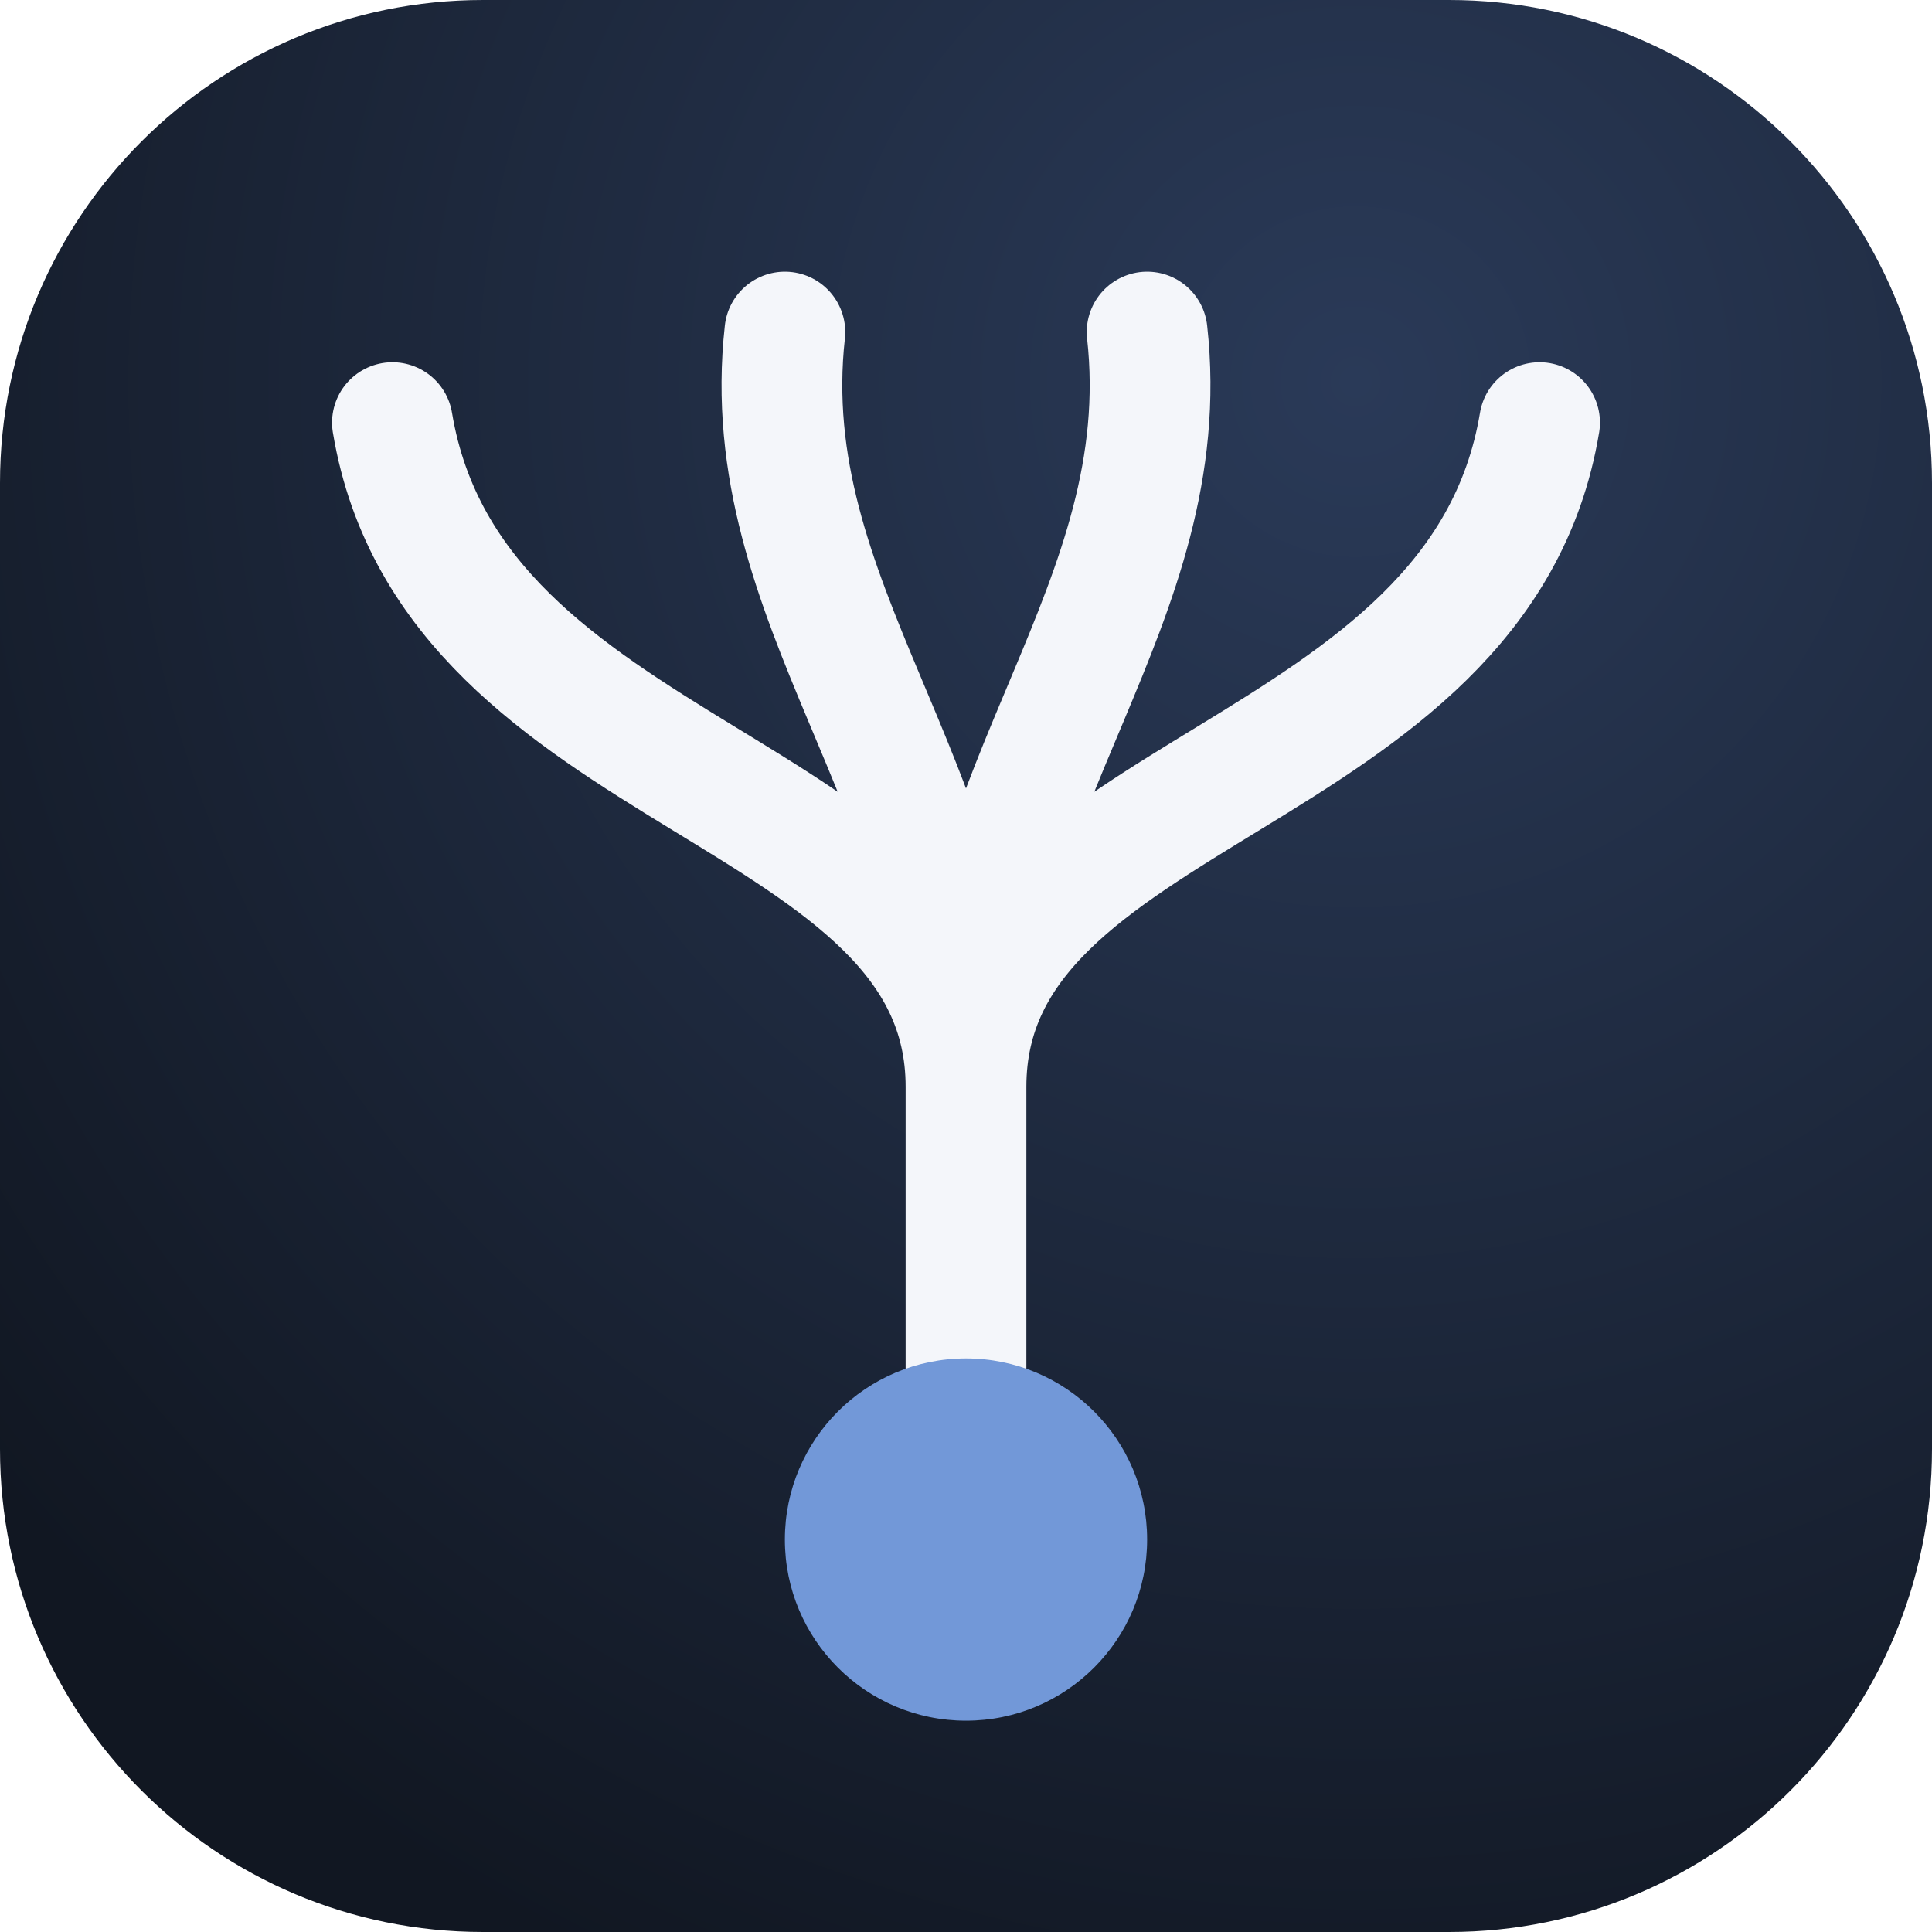
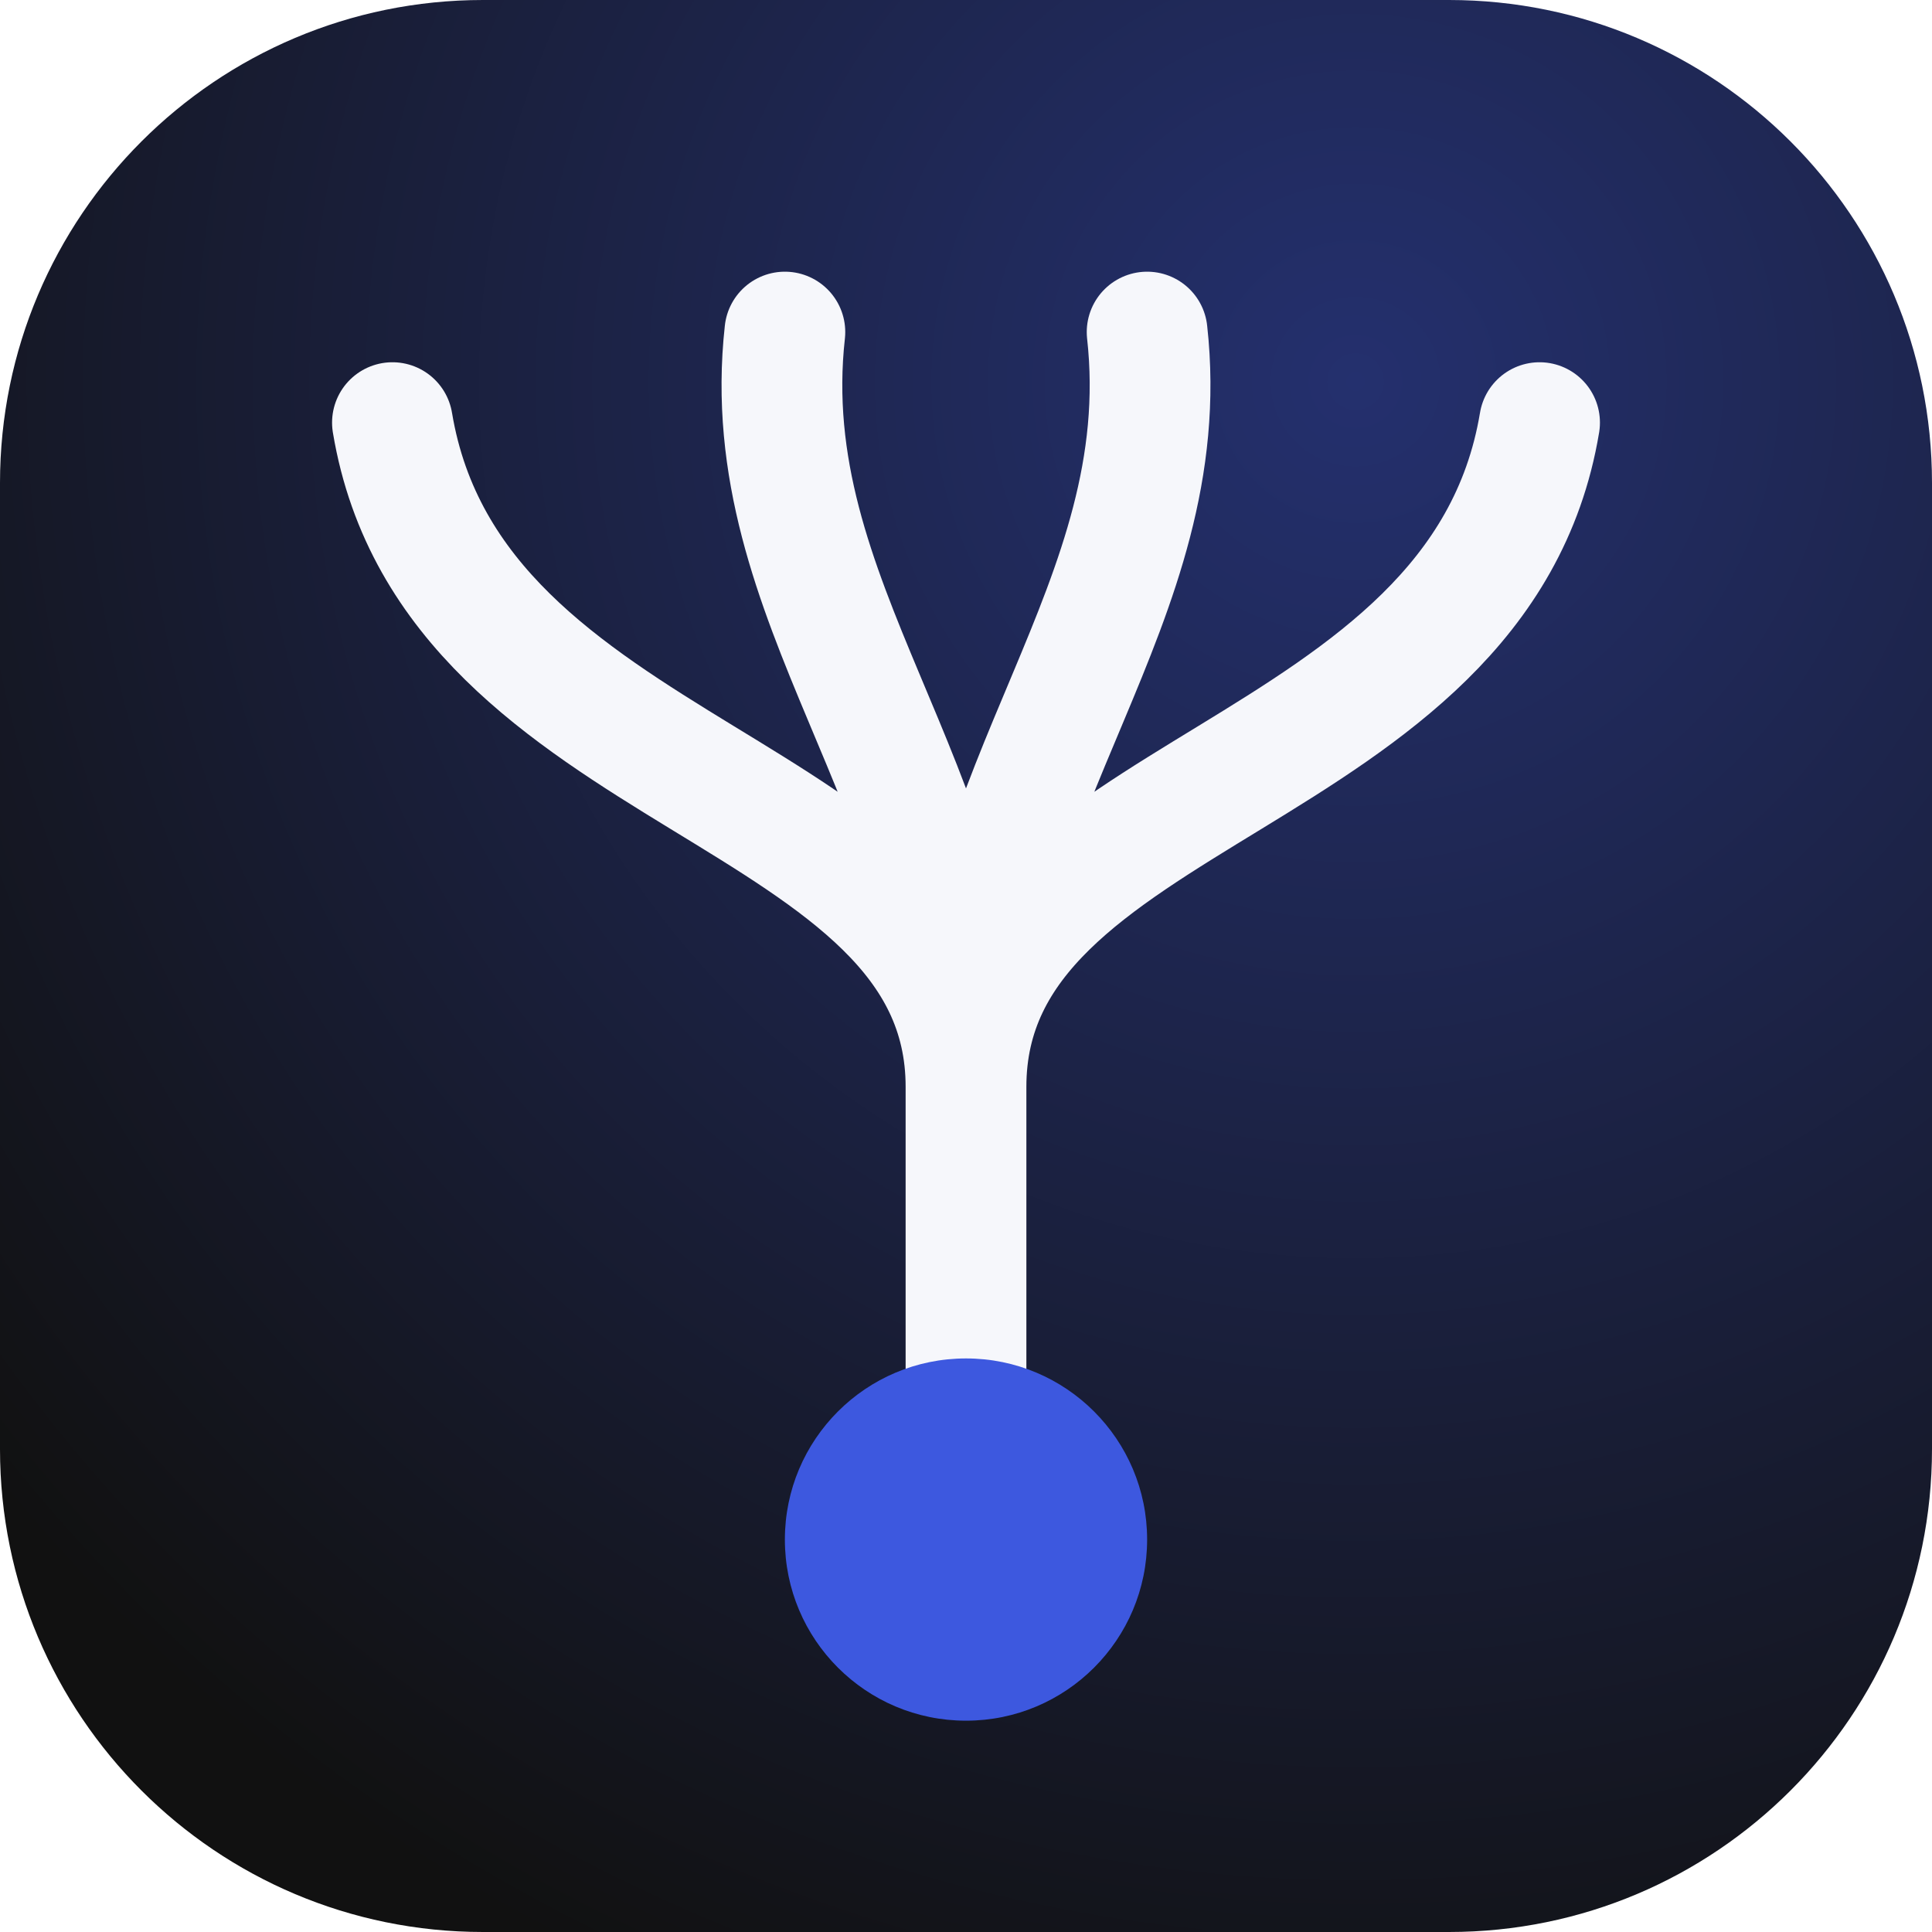
<svg xmlns="http://www.w3.org/2000/svg" viewBox="0 0 32 32">
  <defs>
    <radialGradient id="g" cx="0.7" cy="0.2" r="0.9">
-       <stop offset="0" stop-color="#2a3a58" />
-       <stop offset="1" stop-color="#111722" />
+       <stop offset="0" stop-color="#24306e" />
+       <stop offset="1" stop-color="#111111" />
    </radialGradient>
  </defs>
  <rect width="32" height="32" rx="8" fill="url(#g)" />
-   <path d="M16 25V18M16 18C16 13 7.5 13 6.5 7M16 18c0-5-3.5-8-3-12.5M16 18c0-5 3.5-8 3-12.5M16 18c0-5 8.5-5 9.5-11" fill="none" stroke="#f4f6fa" stroke-width="2" stroke-linecap="round" />
-   <circle cx="16" cy="25.5" r="3" fill="#7298d8" />
+   <path d="M16 25V18M16 18C16 13 7.5 13 6.5 7M16 18c0-5-3.5-8-3-12.5M16 18c0-5 3.5-8 3-12.5M16 18c0-5 8.5-5 9.5-11" fill="none" stroke="#f6f7fb" stroke-width="2" stroke-linecap="round" />
+   <circle cx="16" cy="25.5" r="3" fill="#3d58df" />
</svg>
